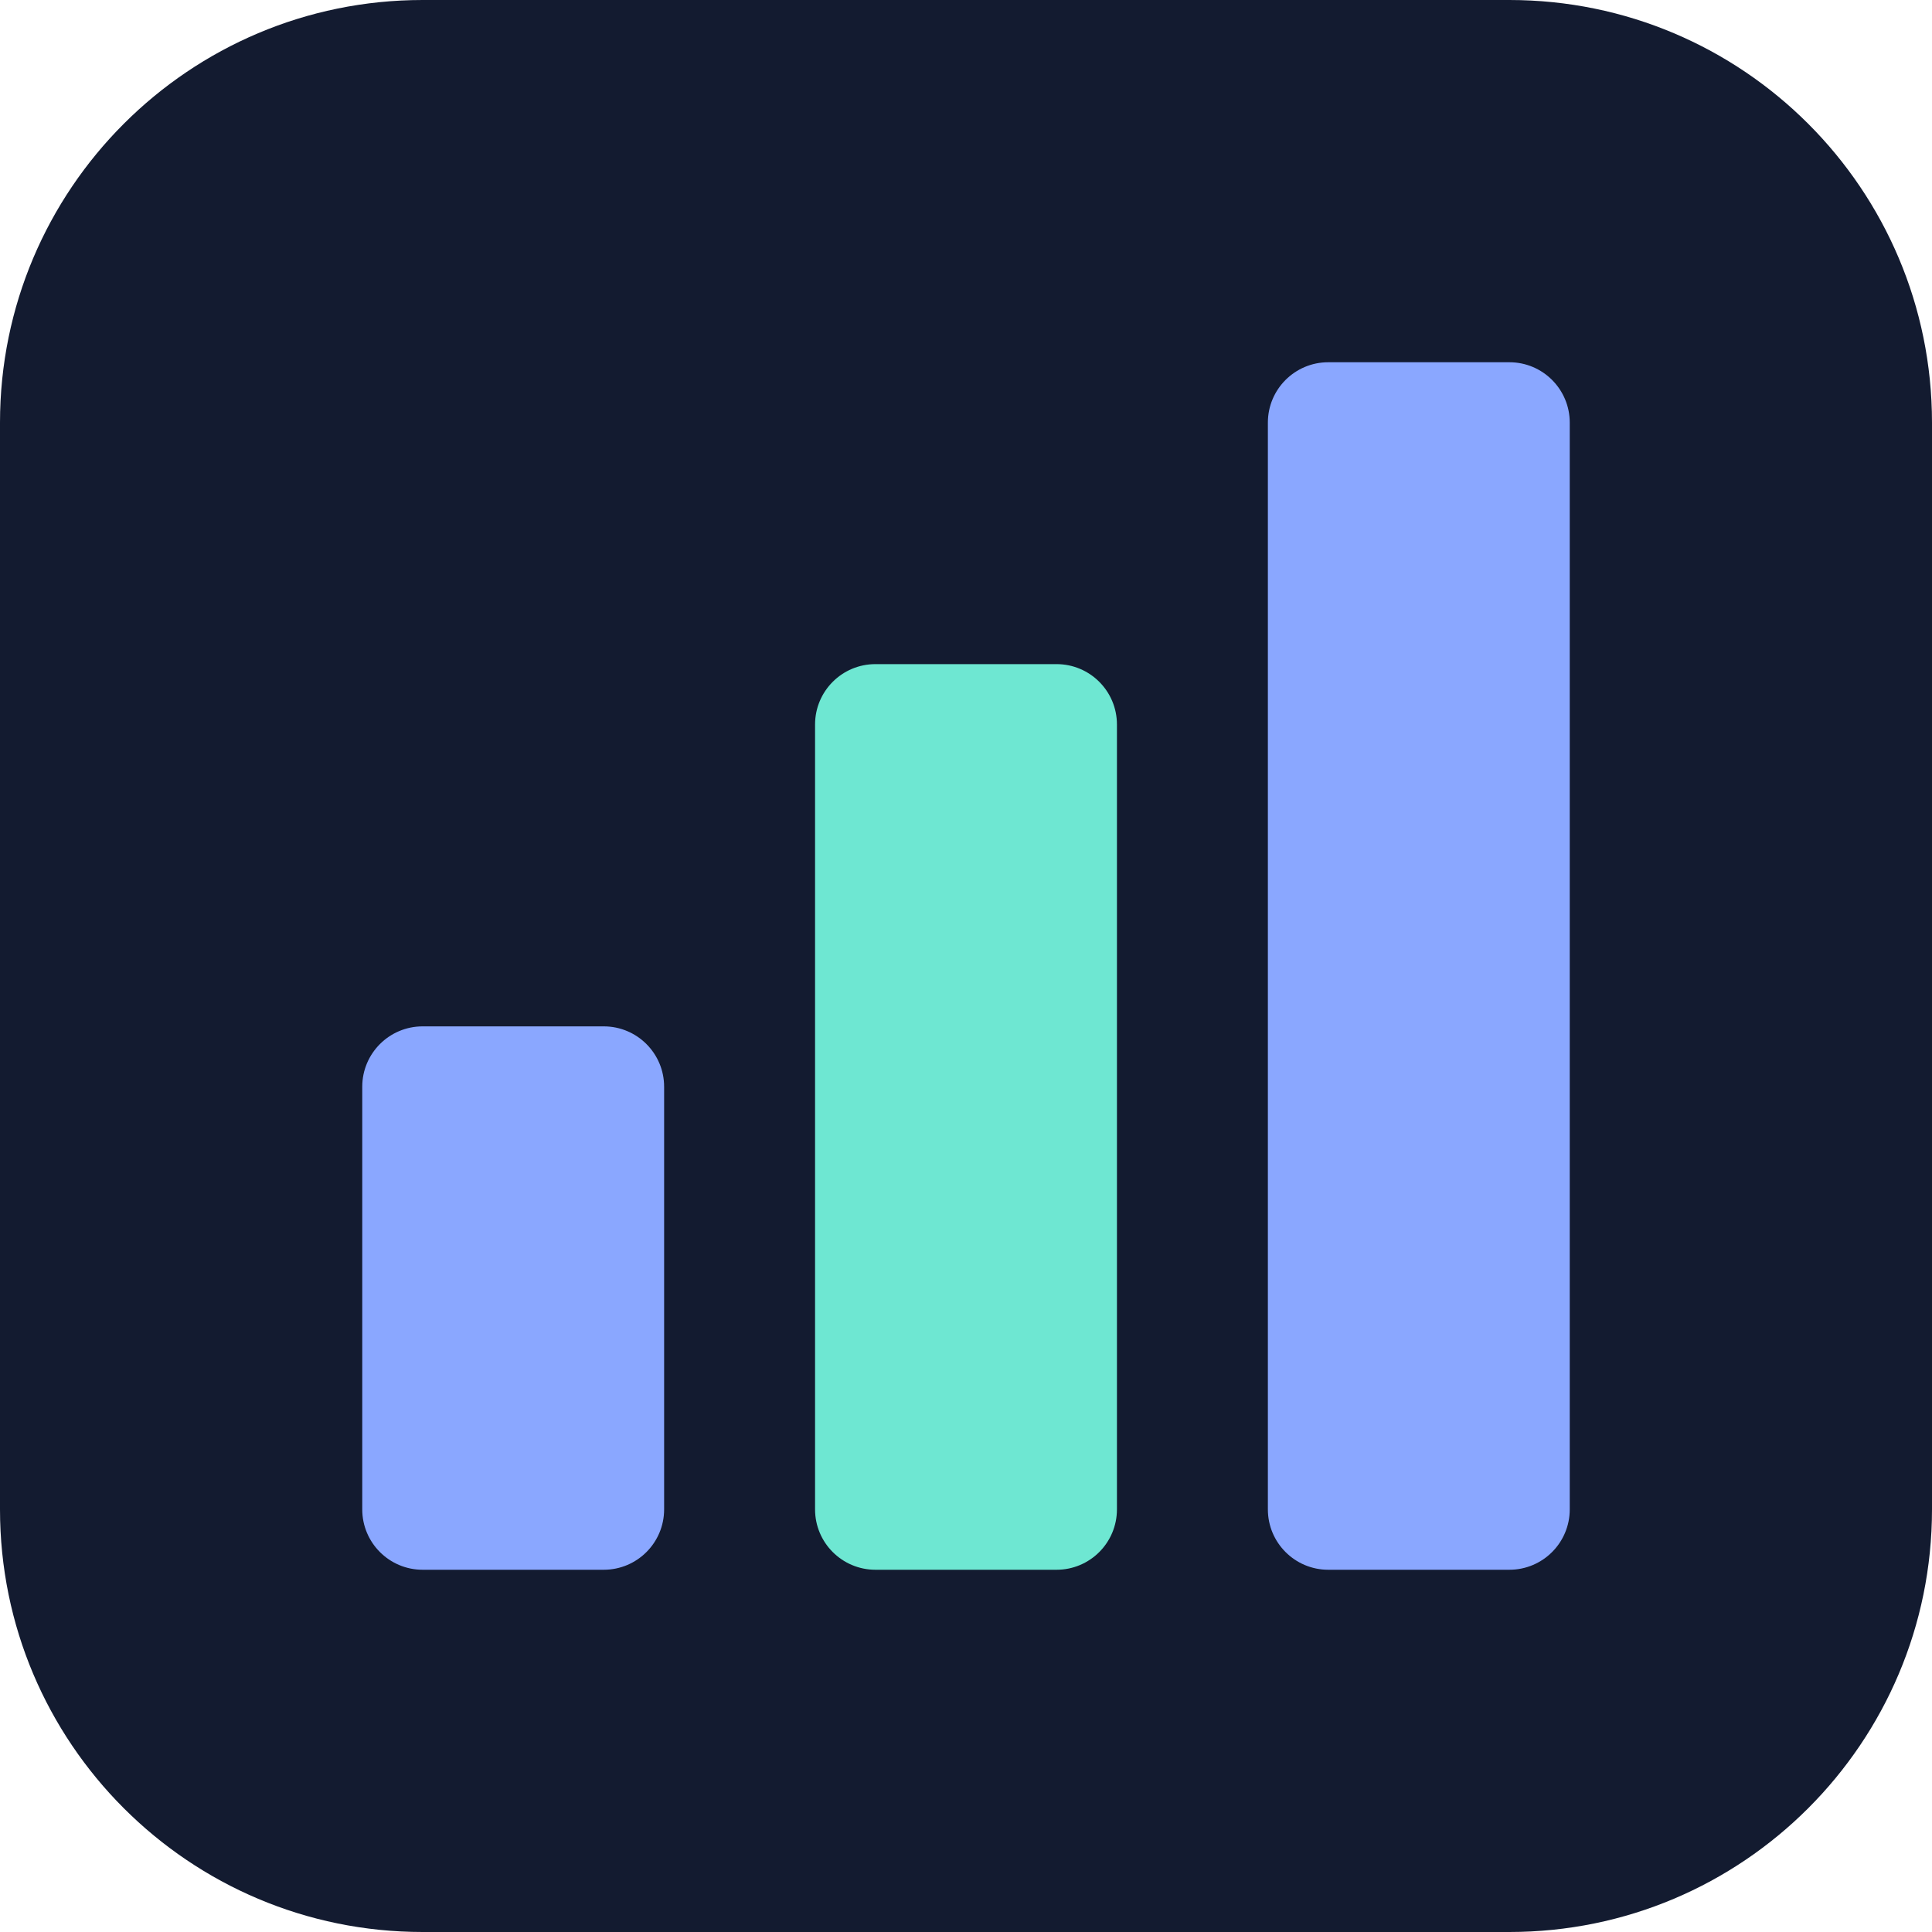
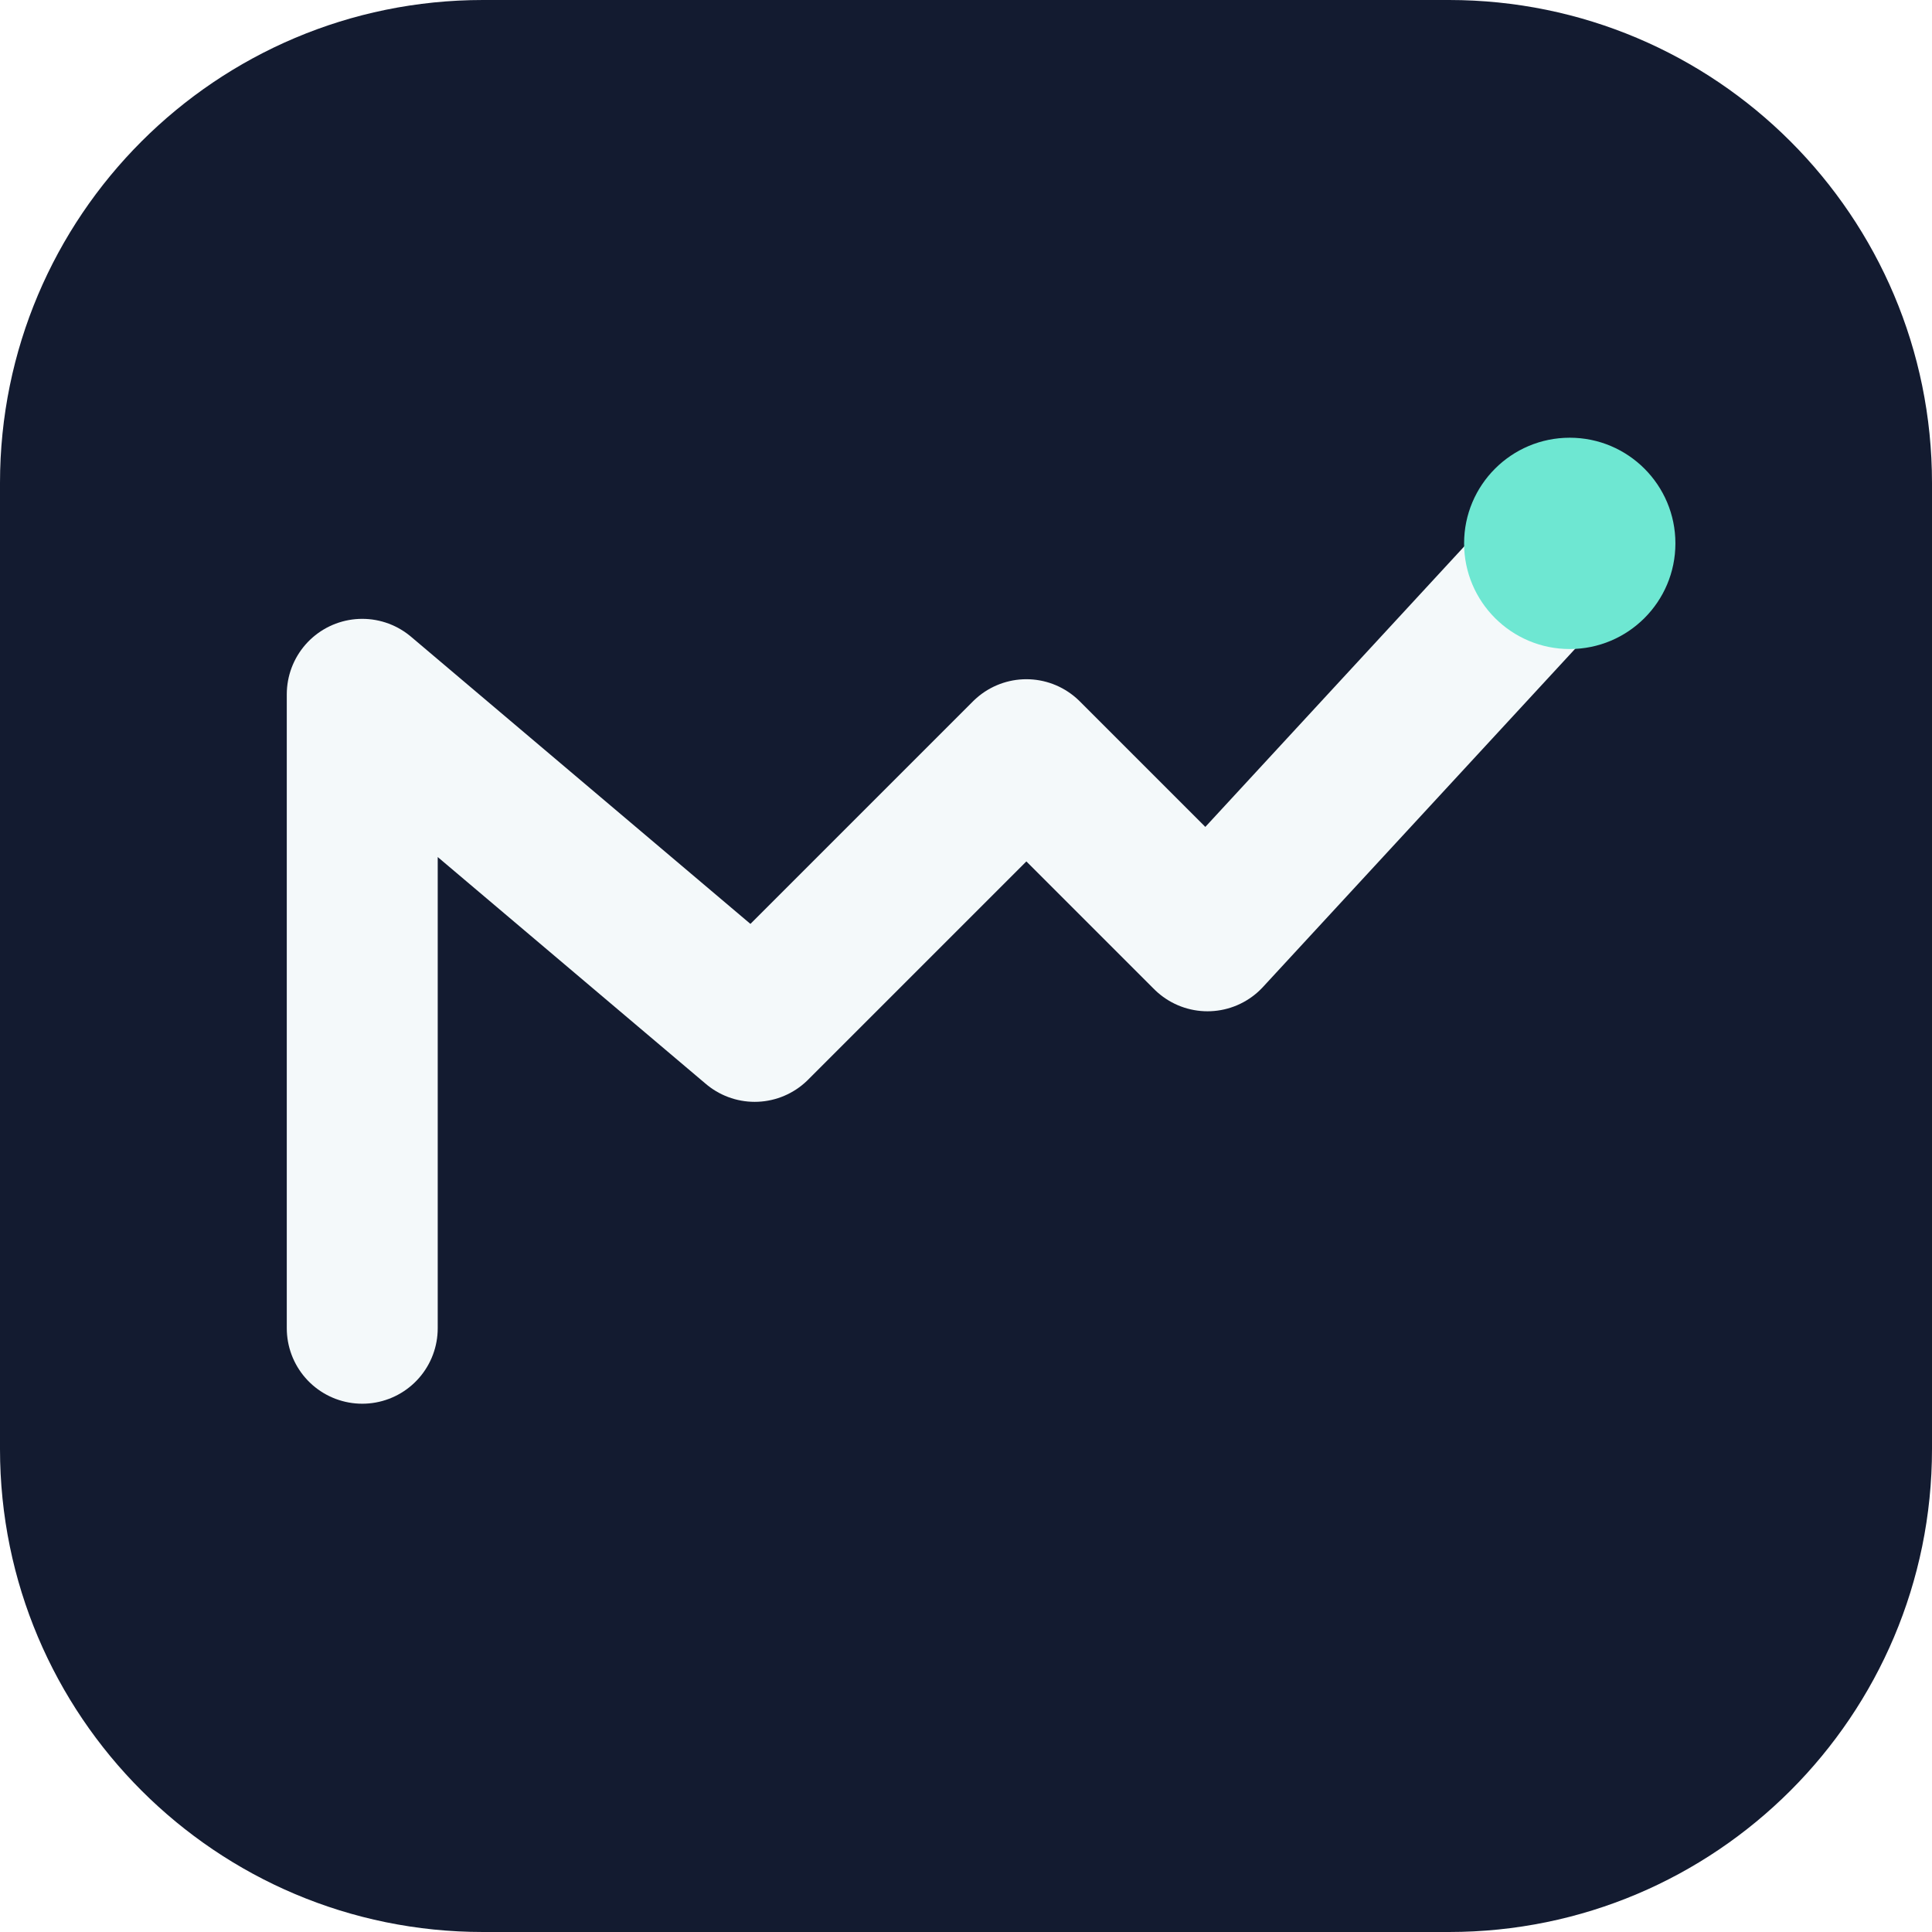
<svg xmlns="http://www.w3.org/2000/svg" viewBox="0 0 64 64">
-   <rect width="64" height="64" rx="14" fill="#131b30" />
-   <rect x="12" y="34" width="10" height="18" rx="2" fill="#8aa7ff" />
-   <rect x="27" y="22" width="10" height="30" rx="2" fill="#6ee7d2" />
-   <rect x="42" y="12" width="10" height="40" rx="2" fill="#8aa7ff" />
+   <rect width="64" height="64" rx="16" fill="#131b30" />
+   <path d="M12 44V23L25 34L34 25L40 31L52 18" fill="none" stroke="#f4f9fa" stroke-width="5" stroke-linecap="round" stroke-linejoin="round" />
+   <circle cx="52" cy="18" r="3.5" fill="#6ee7d2" />
</svg>
